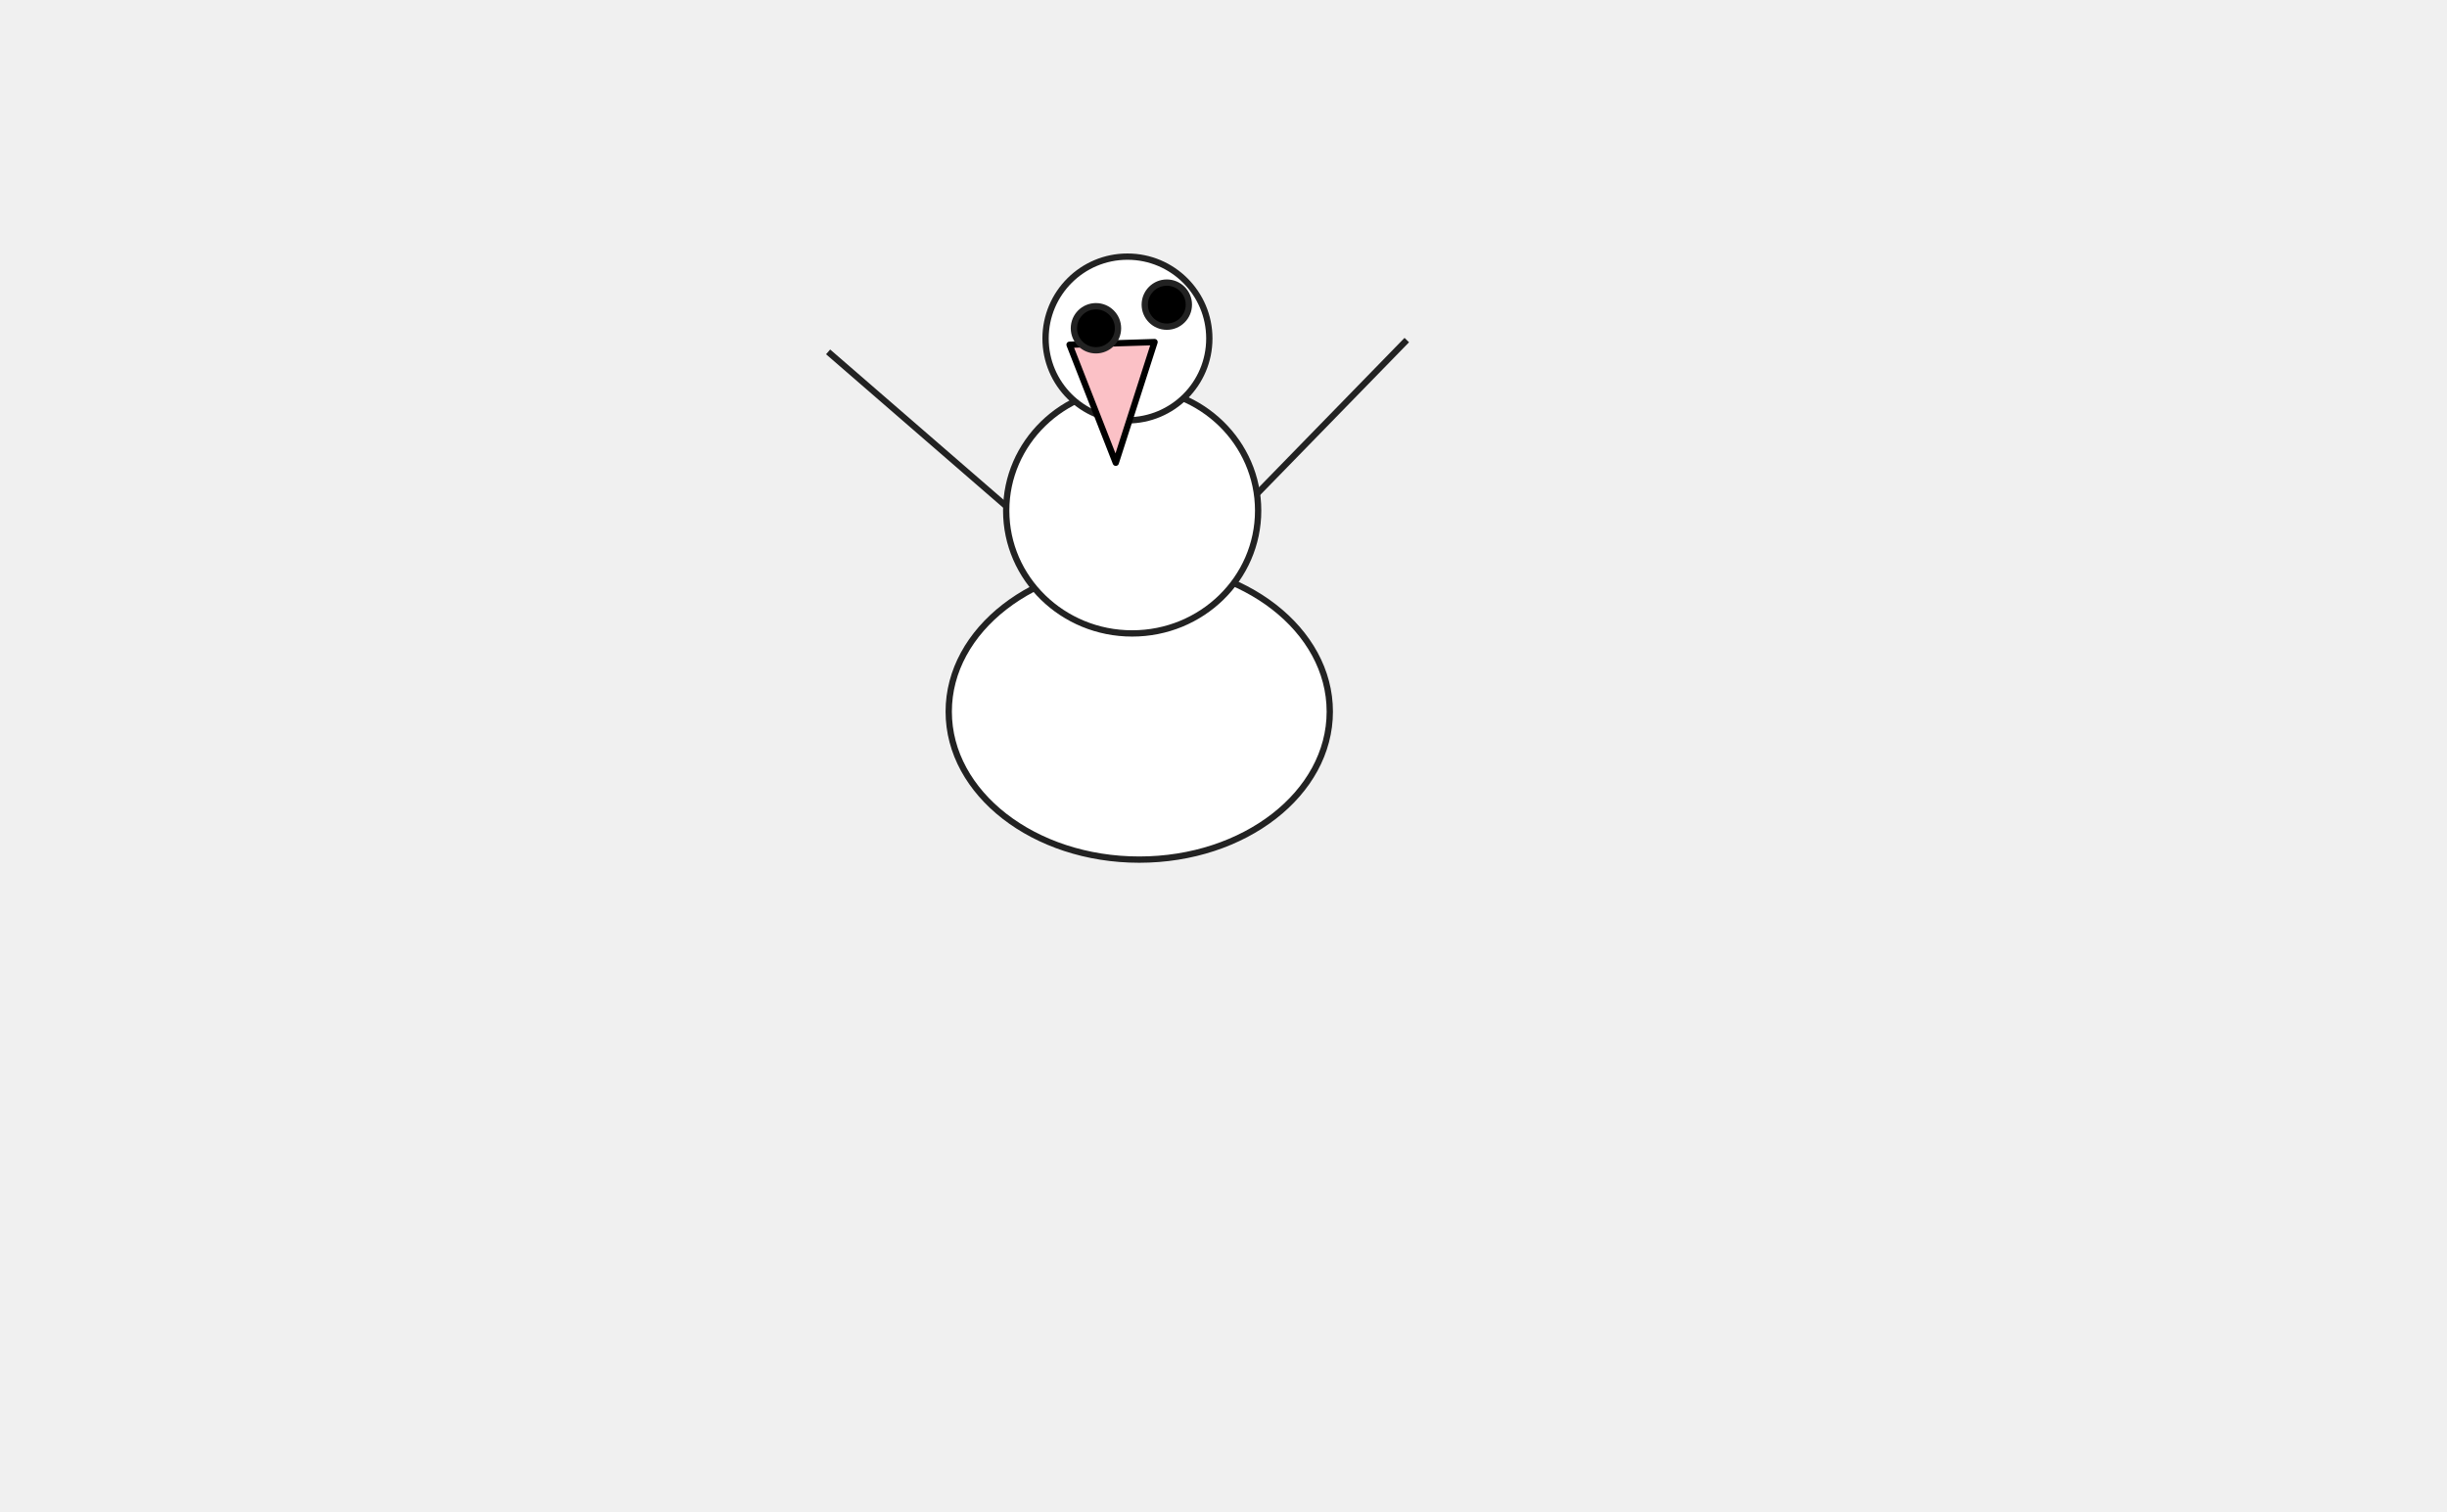
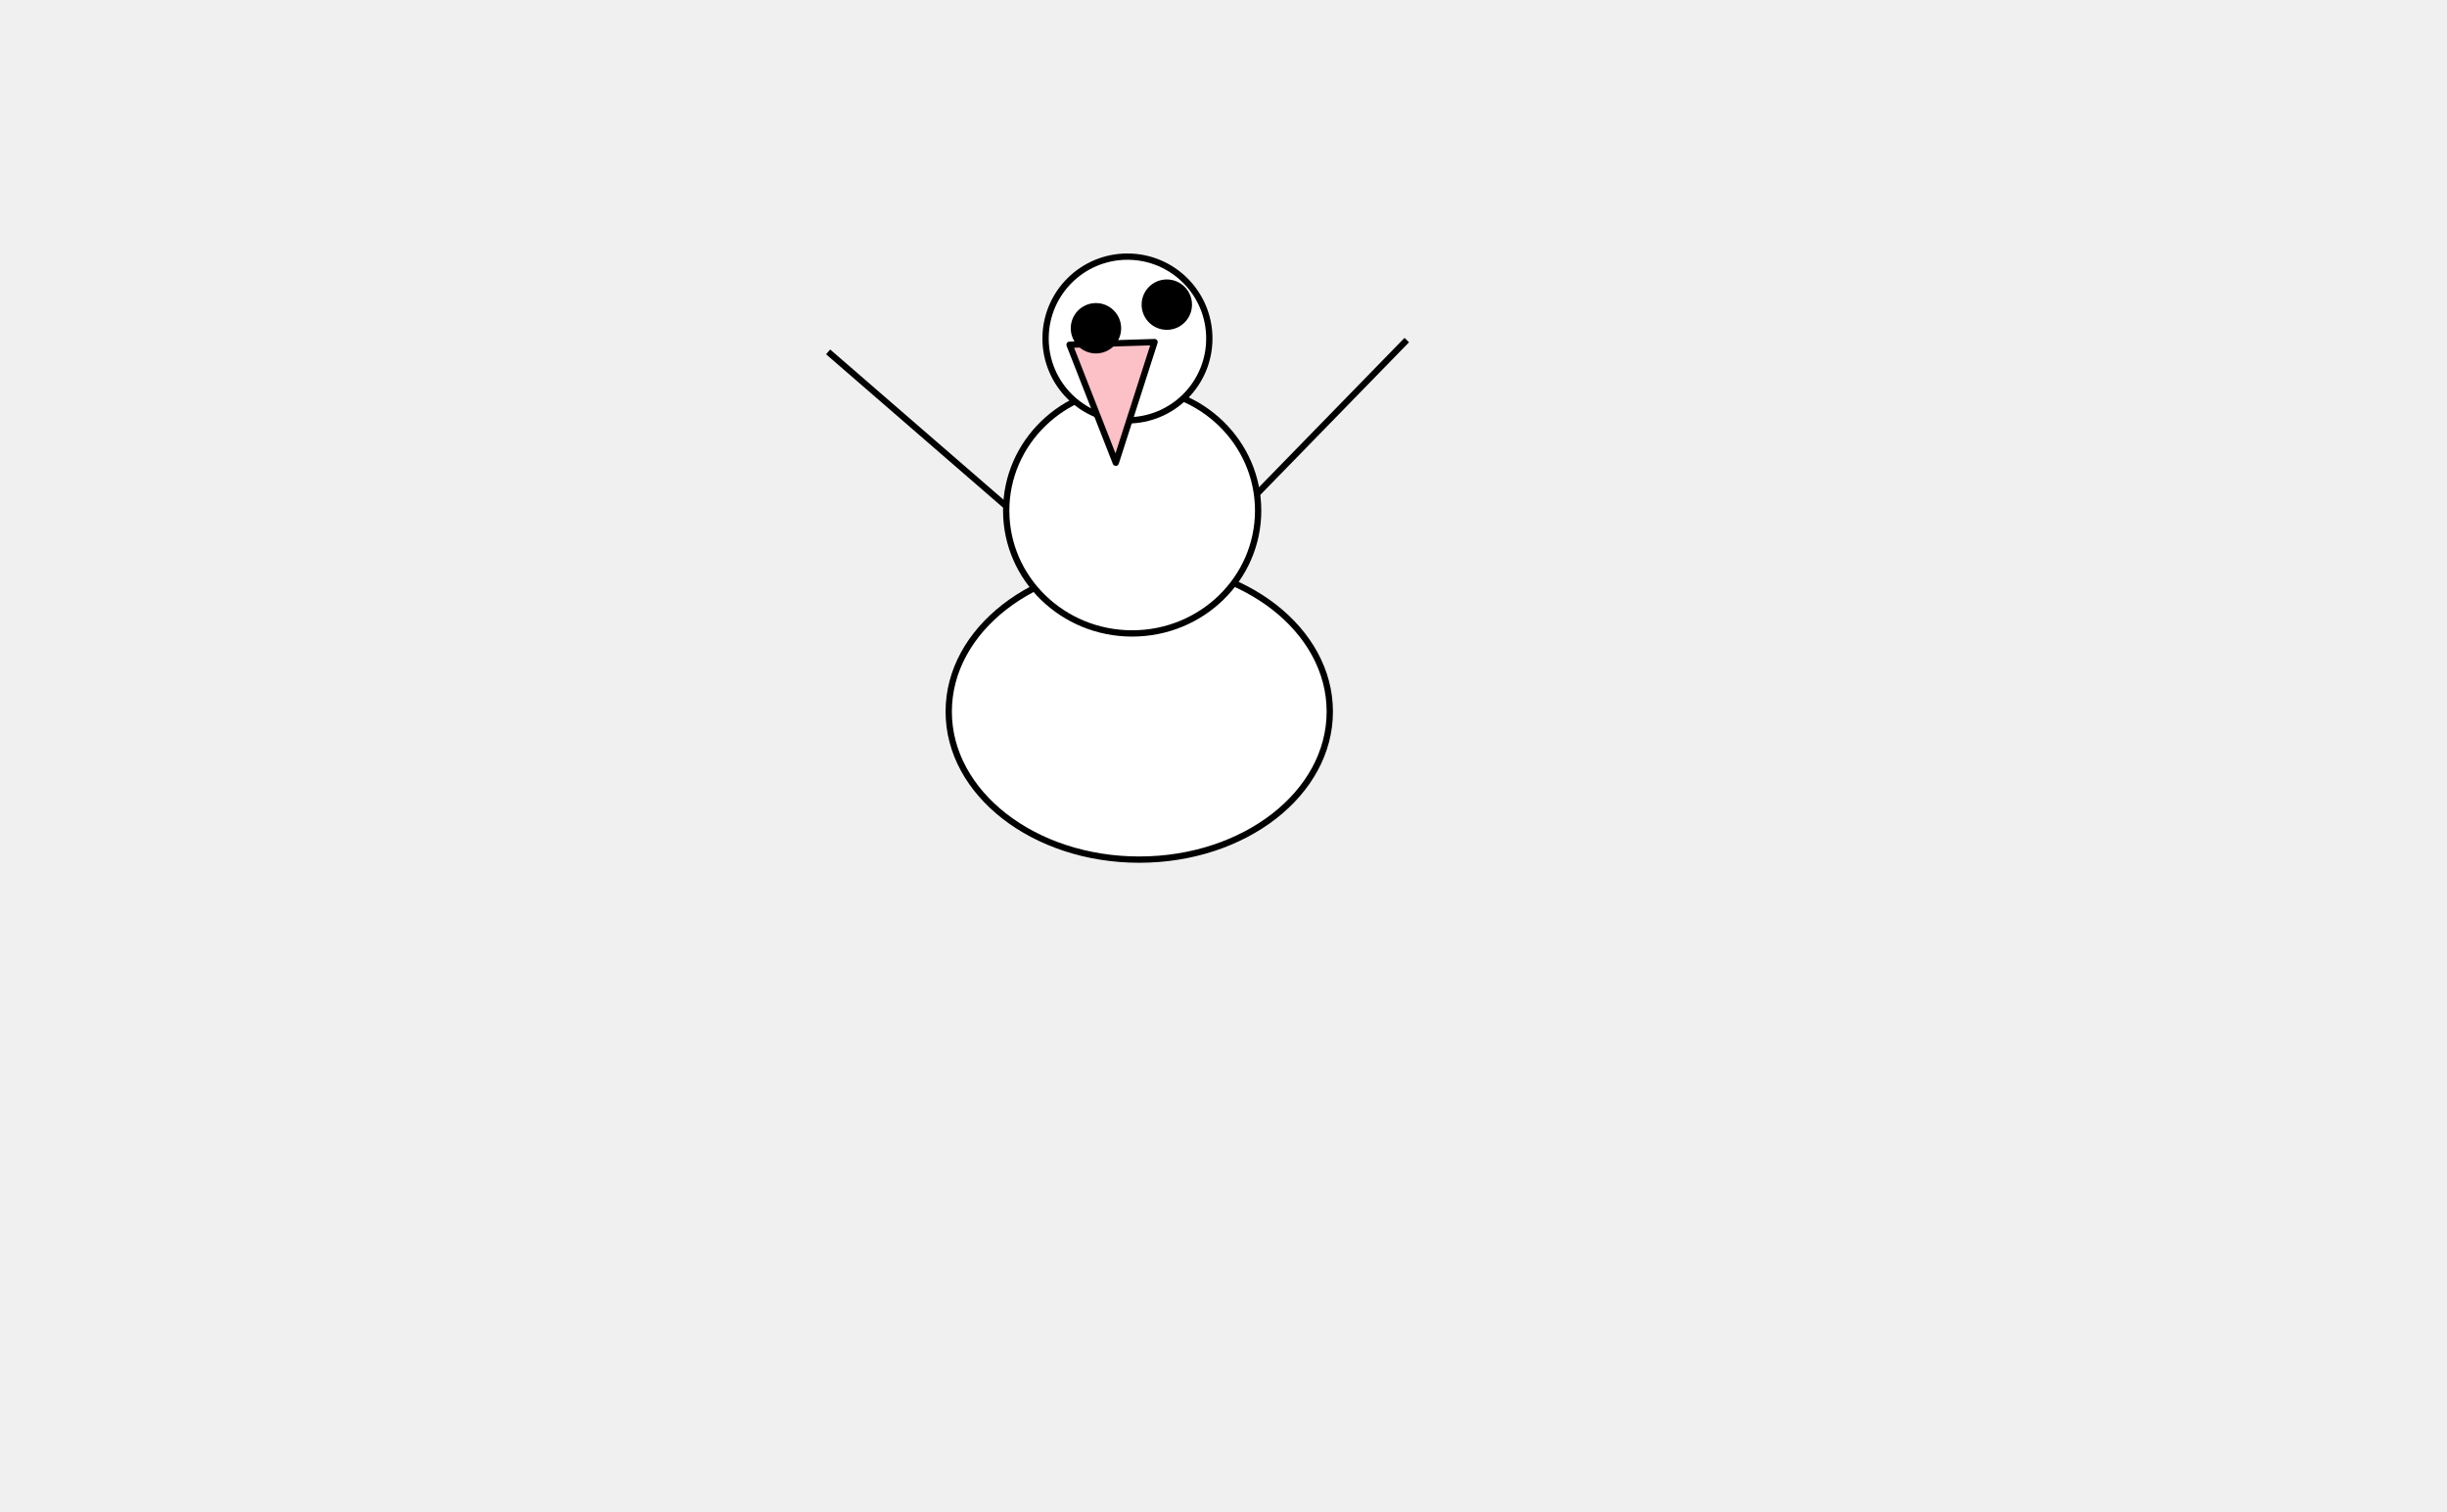
- <svg xmlns="http://www.w3.org/2000/svg" width="777" height="480" style="">
+ <svg xmlns="http://www.w3.org/2000/svg" xmlnsSe="http://svg-edit.googlecode.com" xmlnsXlink="http://www.w3.org/1999/xlink" xmlnsDc="http://purl.org/dc/elements/1.1/" xmlnsCc="http://creativecommons.org/ns#" xmlnsRdf="http://www.w3.org/1999/02/22-rdf-syntax-ns#" xmlnsInkscape="http://www.inkscape.org/namespaces/inkscape" width="777" height="480" style="">
  <g class="currentLayer" style="">
    <g class="melty-all">
-       <path class="melty-feet" fill="#ffffff" fill-opacity="1" stroke="#222222" stroke-opacity="1" stroke-width="2" stroke-dasharray="none" stroke-linejoin="round" stroke-linecap="butt" stroke-dashoffset="" fill-rule="nonzero" opacity="1" marker-start="" marker-mid="" marker-end="" d="M301.25,226 C301.25,200.033 328.325,179 361.75,179 C395.175,179 422.25,200.033 422.25,226 C422.25,251.967 395.175,273 361.75,273 C328.325,273 301.25,251.967 301.25,226 z" id="svg_8" />
+       <path class="melty-feet" fill="#ffffff" fill-opacity="1" stroke="#000000" stroke-opacity="1" stroke-width="2" stroke-dasharray="none" stroke-linejoin="round" stroke-linecap="butt" stroke-dashoffset="" fill-rule="nonzero" opacity="1" marker-start="" marker-mid="" marker-end="" d="M301.25,226 C301.25,200.033 328.325,179 361.75,179 C395.175,179 422.25,200.033 422.25,226 C422.25,251.967 395.175,273 361.75,273 C328.325,273 301.25,251.967 301.25,226 z" id="svg_8" />
      <g class="melty-body" id="svg_7">
-         <path class="melty-body-left-arm" fill="#4a90d6" fill-opacity="1" stroke="#222222" stroke-opacity="1" stroke-width="2" stroke-dasharray="none" stroke-linejoin="round" stroke-linecap="butt" stroke-dashoffset="" fill-rule="nonzero" opacity="1" marker-start="" marker-mid="" marker-end="" d="M446.7,108 L399.2,156.75 " id="svg_3" />
-         <path class="melty-body-right-arm" fill="#4a90d6" fill-opacity="1" stroke="#222222" stroke-opacity="1" stroke-width="2" stroke-dasharray="none" stroke-linejoin="round" stroke-linecap="butt" stroke-dashoffset="" fill-rule="nonzero" opacity="1" marker-start="" marker-mid="" marker-end="" d="M262.95,111.75 L319.2,160.5 " id="svg_1" />
-         <path class="melty-body-body" fill="#ffffff" fill-opacity="1" stroke="#222222" stroke-opacity="1" stroke-width="2" stroke-dasharray="none" stroke-linejoin="round" stroke-linecap="butt" stroke-dashoffset="" fill-rule="nonzero" opacity="1" marker-start="" marker-mid="" marker-end="" d="M319.5,162.167 C319.5,140.62 337.401,123.167 359.5,123.167 C381.599,123.167 399.5,140.62 399.5,162.167 C399.5,183.714 381.599,201.167 359.5,201.167 C337.401,201.167 319.5,183.714 319.5,162.167 z" id="svg_6" />
+         <path class="melty-body-right-arm" fill="#4a90d6" fill-opacity="1" stroke="#000000" stroke-opacity="1" stroke-width="2" stroke-dasharray="none" stroke-linejoin="round" stroke-linecap="butt" stroke-dashoffset="" fill-rule="nonzero" opacity="1" marker-start="" marker-mid="" marker-end="" d="M446.7,108 L399.2,156.75 " id="svg_3" />
+         <path class="melty-body-left-arm" fill="#4a90d6" fill-opacity="1" stroke="#000000" stroke-opacity="1" stroke-width="2" stroke-dasharray="none" stroke-linejoin="round" stroke-linecap="butt" stroke-dashoffset="" fill-rule="nonzero" opacity="1" marker-start="" marker-mid="" marker-end="" d="M262.95,111.75 L319.2,160.5 " id="svg_1" />
+         <path class="melty-body-body" fill="#ffffff" fill-opacity="1" stroke="#000000" stroke-opacity="1" stroke-width="2" stroke-dasharray="none" stroke-linejoin="round" stroke-linecap="butt" stroke-dashoffset="" fill-rule="nonzero" opacity="1" marker-start="" marker-mid="" marker-end="" d="M319.5,162.167 C319.5,140.62 337.401,123.167 359.5,123.167 C381.599,123.167 399.5,140.62 399.5,162.167 C399.5,183.714 381.599,201.167 359.5,201.167 C337.401,201.167 319.5,183.714 319.5,162.167 z" id="svg_6" />
      </g>
      <g class="melty-head" id="svg_5">
-         <path class="melty-head-head" fill="#ffffff" fill-opacity="1" stroke="#222222" stroke-opacity="1" stroke-width="2" stroke-dasharray="none" stroke-linejoin="round" stroke-linecap="butt" stroke-dashoffset="" fill-rule="nonzero" opacity="1" marker-start="" marker-mid="" marker-end="" d="M332,107.5 C332,93.135 343.635,81.5 358,81.5 C372.365,81.5 384,93.135 384,107.5 C384,121.865 372.365,133.5 358,133.5 C343.635,133.5 332,121.865 332,107.5 z" id="svg_4" />
+         <path class="melty-head-head" fill="#ffffff" fill-opacity="1" stroke="#000000" stroke-opacity="1" stroke-width="2" stroke-dasharray="none" stroke-linejoin="round" stroke-linecap="butt" stroke-dashoffset="" fill-rule="nonzero" opacity="1" marker-start="" marker-mid="" marker-end="" d="M332,107.5 C332,93.135 343.635,81.5 358,81.5 C372.365,81.5 384,93.135 384,107.5 C384,121.865 372.365,133.5 358,133.5 C343.635,133.5 332,121.865 332,107.5 z" id="svg_4" />
        <path class="melty-head-mouth" fill="#fbc1c6" fill-opacity="1" stroke="#000000" style="color: rgb(0, 0, 0);" stroke-width="2" stroke-dasharray="none" stroke-linejoin="round" stroke-linecap="butt" stroke-dashoffset="" fill-rule="nonzero" opacity="1" marker-start="" marker-mid="" marker-end="" id="svg_12" d="M340.202,146.971 L353.703,109.052 L367.204,146.971 z" transform="rotate(178.212, 353.703, 128.012)" stroke-opacity="1" />
-         <path class="melty-head-left-eye" fill="#000000" fill-opacity="1" stroke="#222222" stroke-opacity="1" stroke-width="2" stroke-dasharray="none" stroke-linejoin="round" stroke-linecap="butt" stroke-dashoffset="" fill-rule="nonzero" opacity="1" marker-start="" marker-mid="" marker-end="" d="M341,104.25 C341,100.383 344.133,97.25 348,97.25 C351.867,97.25 355,100.383 355,104.25 C355,108.117 351.867,111.25 348,111.25 C344.133,111.25 341,108.117 341,104.25 z" id="svg_2" />
-         <path class="melty-head-right-eye" fill="#000000" fill-opacity="1" stroke="#222222" stroke-opacity="1" stroke-width="2" stroke-dasharray="none" stroke-linejoin="round" stroke-linecap="butt" stroke-dashoffset="" fill-rule="nonzero" opacity="1" marker-start="" marker-mid="" marker-end="" d="M363.5,96.75 C363.5,92.883 366.633,89.75 370.5,89.75 C374.367,89.75 377.5,92.883 377.5,96.75 C377.5,100.617 374.367,103.75 370.5,103.75 C366.633,103.75 363.5,100.617 363.5,96.75 z" id="svg_9" />
+         <path class="melty-head-left-eye" fill="#000000" fill-opacity="1" stroke="#000000" stroke-opacity="1" stroke-width="2" stroke-dasharray="none" stroke-linejoin="round" stroke-linecap="butt" stroke-dashoffset="" fill-rule="nonzero" opacity="1" marker-start="" marker-mid="" marker-end="" d="M341,104.25 C341,100.383 344.133,97.25 348,97.25 C351.867,97.25 355,100.383 355,104.25 C355,108.117 351.867,111.25 348,111.25 C344.133,111.25 341,108.117 341,104.25 z" id="svg_2" />
+         <path class="melty-head-right-eye" fill="#000000" fill-opacity="1" stroke="#000000" stroke-opacity="1" stroke-width="2" stroke-dasharray="none" stroke-linejoin="round" stroke-linecap="butt" stroke-dashoffset="" fill-rule="nonzero" opacity="1" marker-start="" marker-mid="" marker-end="" d="M363.5,96.75 C363.5,92.883 366.633,89.75 370.5,89.75 C374.367,89.75 377.5,92.883 377.5,96.75 C377.5,100.617 374.367,103.75 370.5,103.75 C366.633,103.75 363.5,100.617 363.5,96.75 z" id="svg_9" />
      </g>
    </g>
  </g>
</svg>
